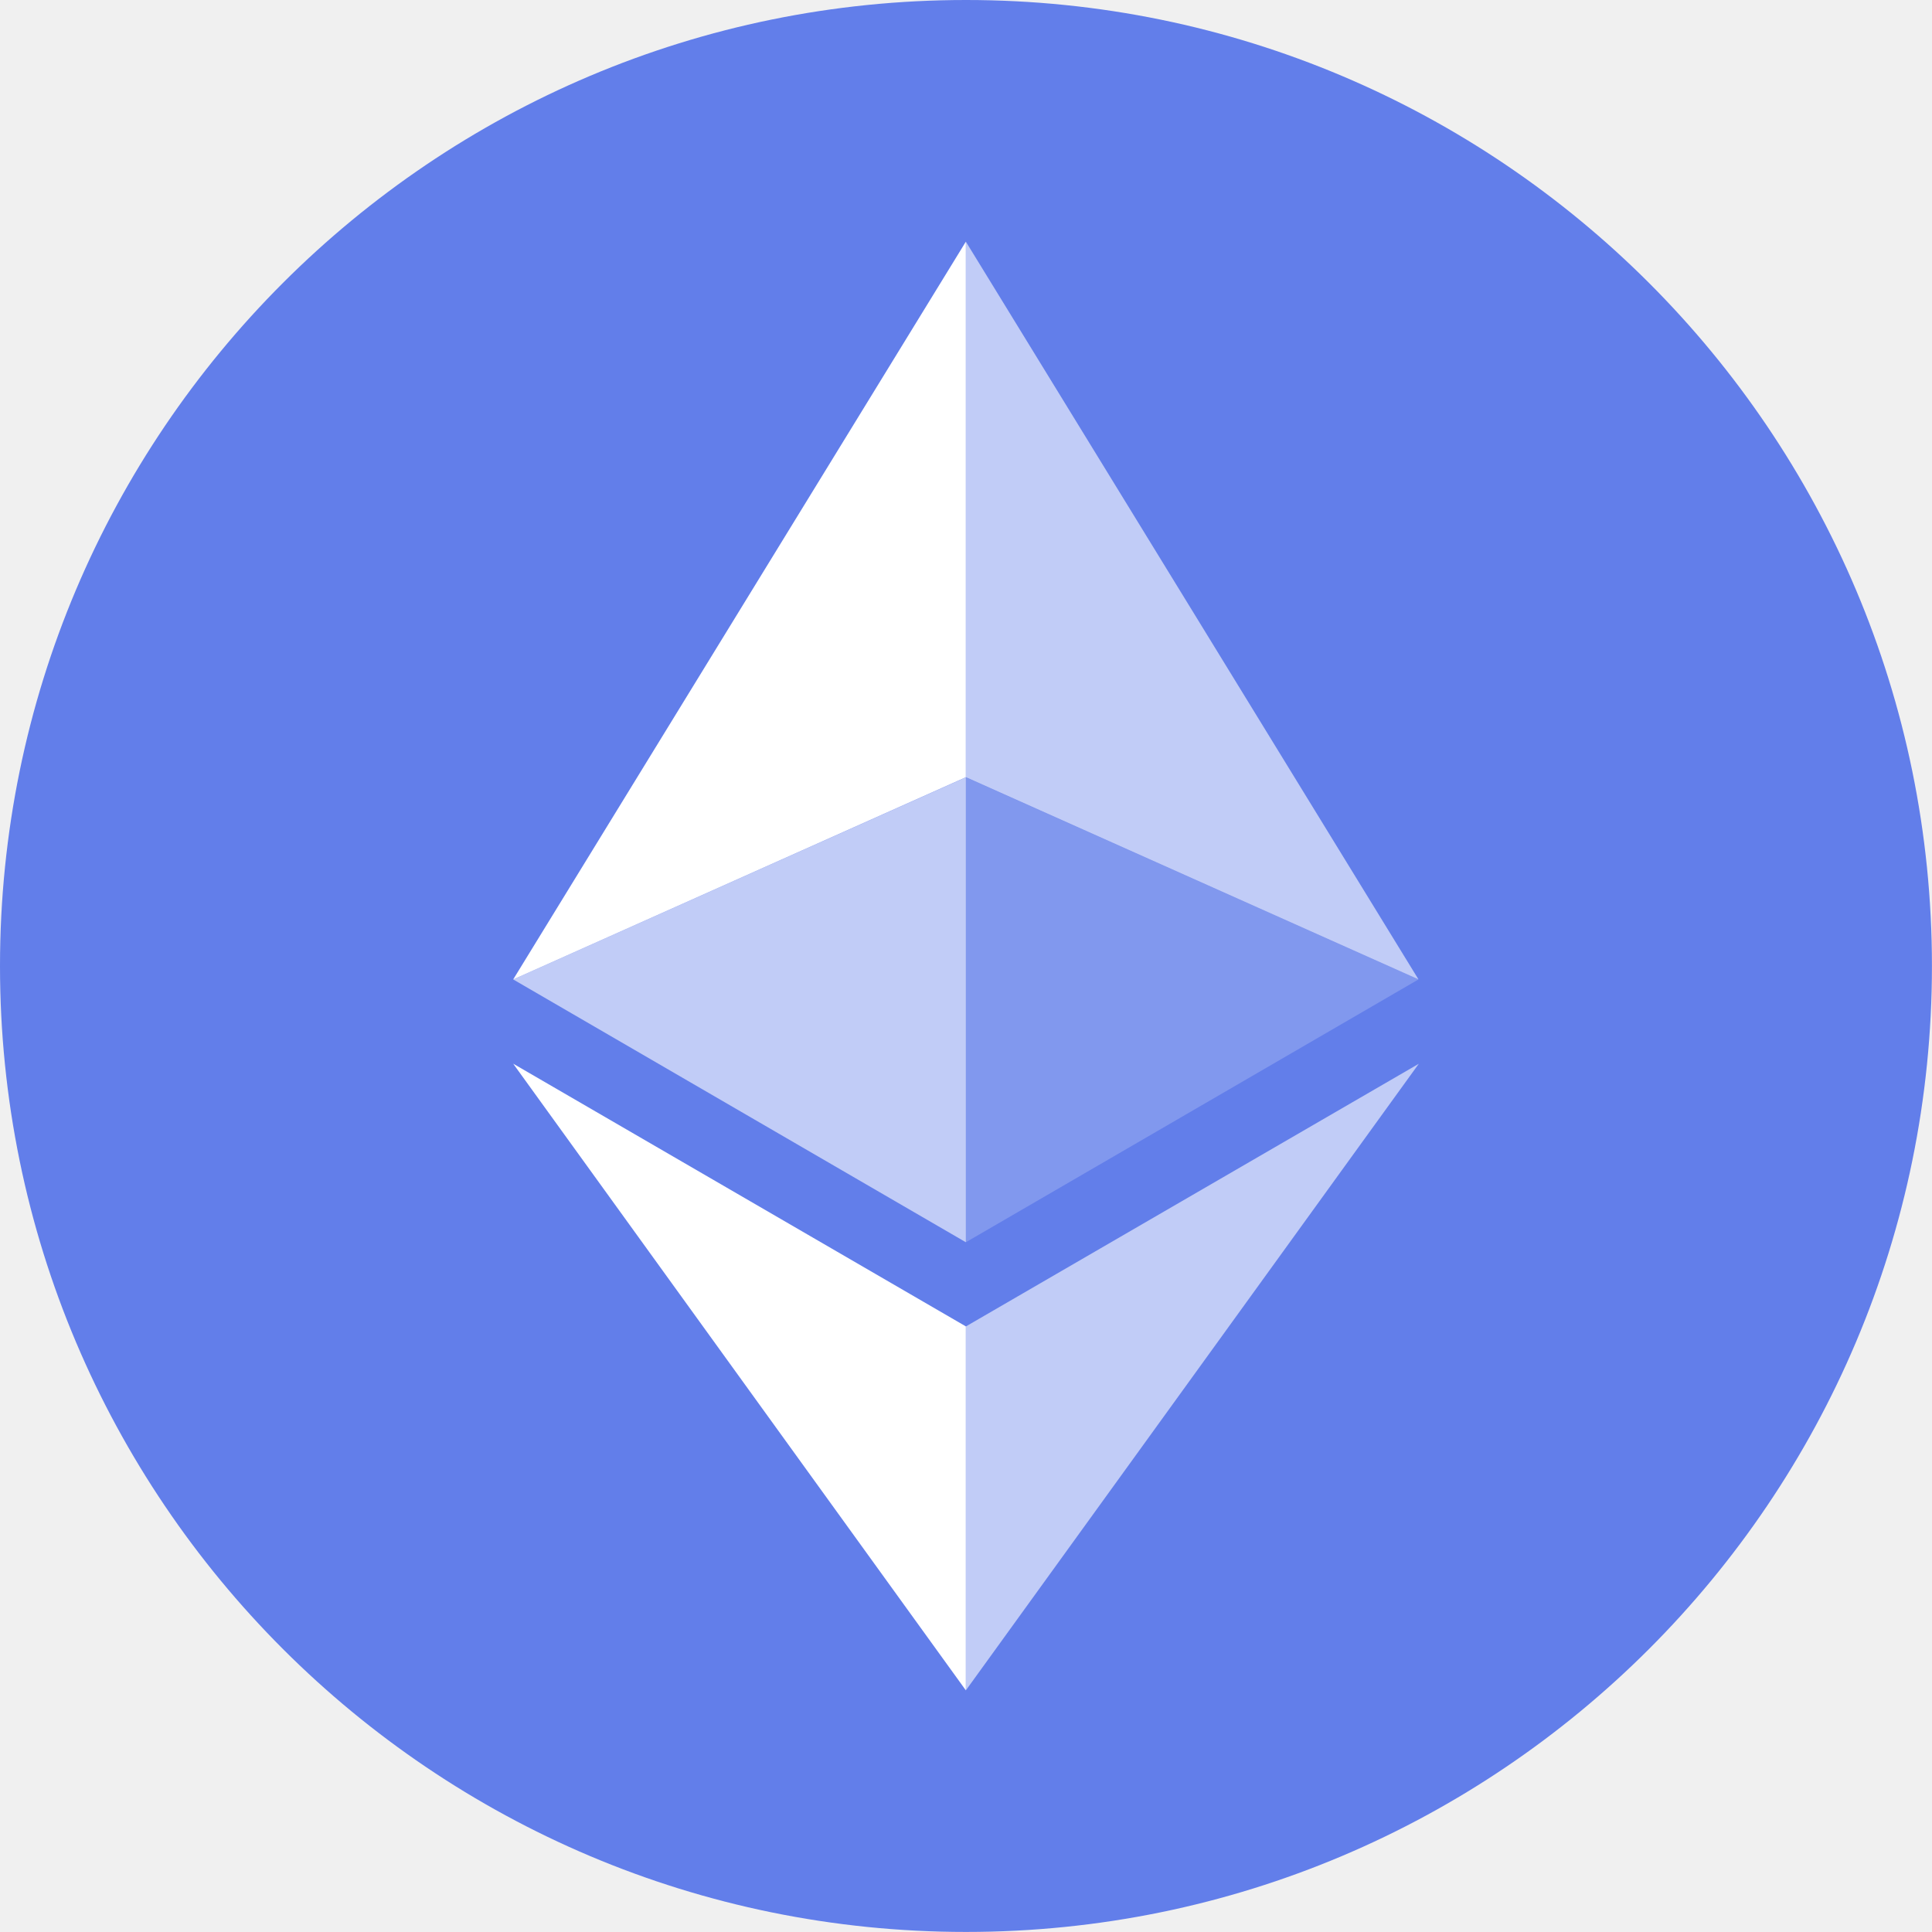
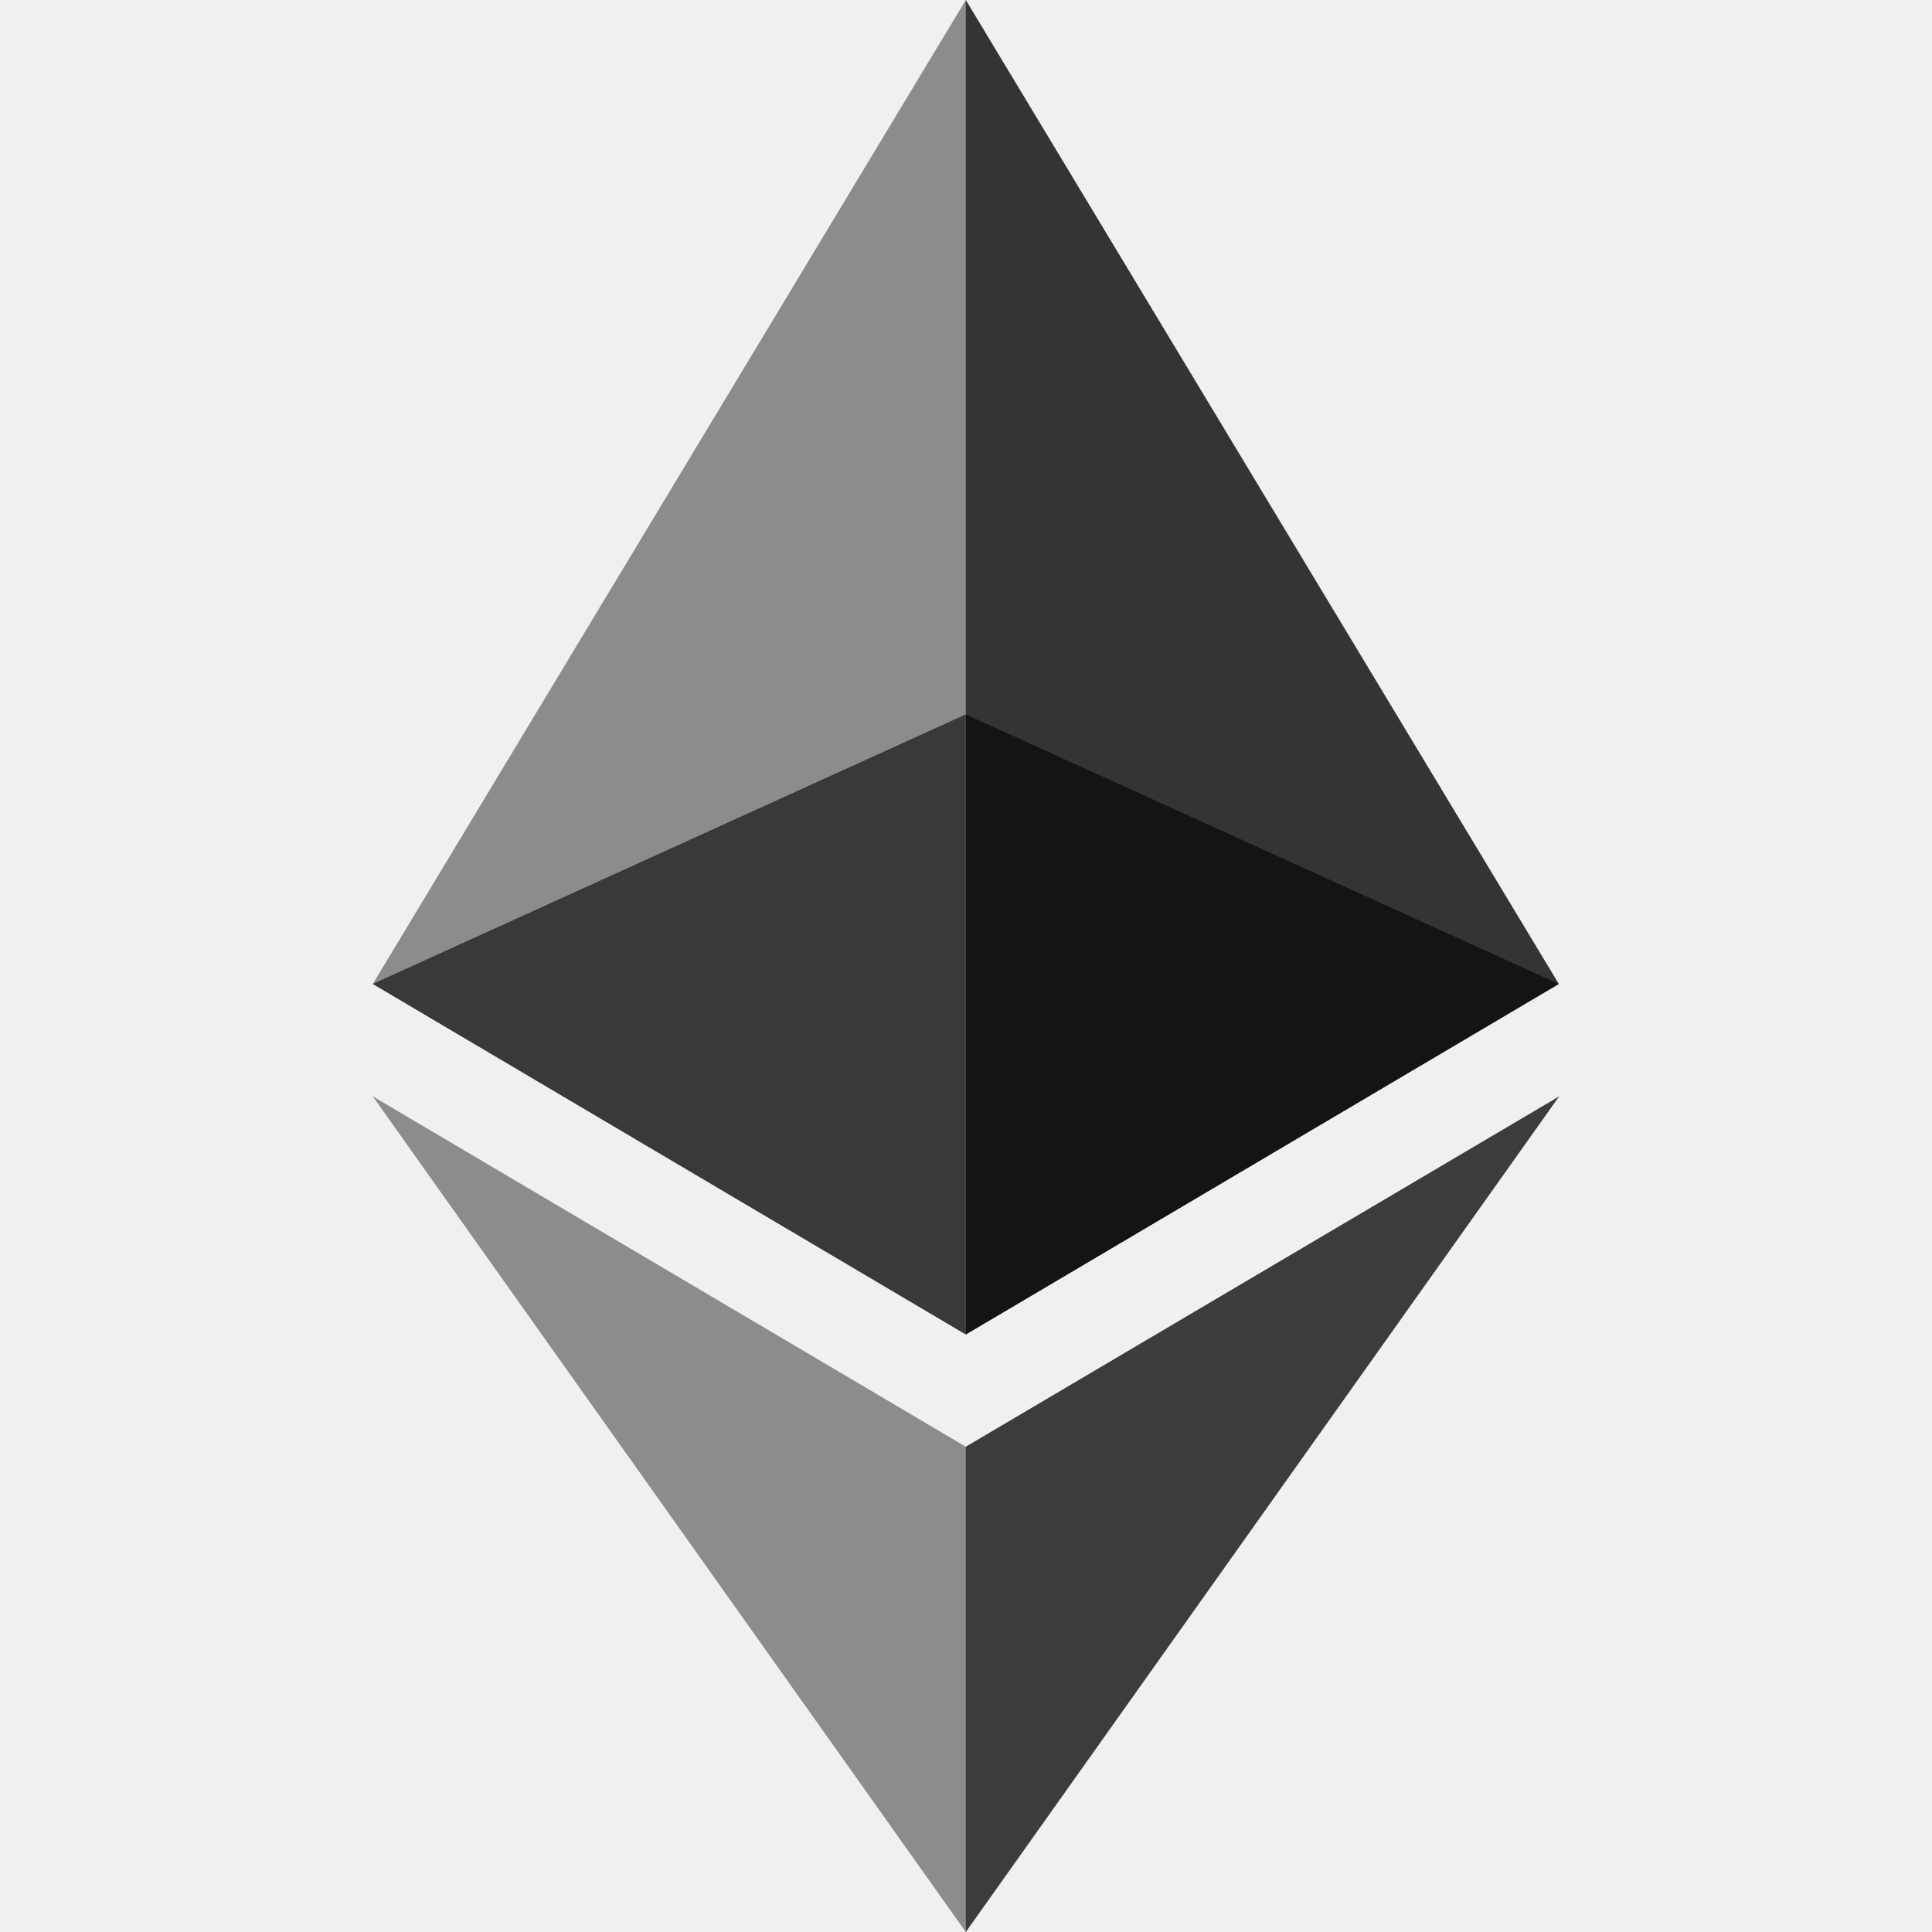
<svg xmlns="http://www.w3.org/2000/svg" width="128" height="128" viewBox="0 0 33.867 33.867">
-   <circle cx="16.933" cy="16.933" r="16.933" fill="#627eea" />
-   <g fill="#fff">
-     <path fill-opacity=".602" d="M16.931 4.236v9.387l7.934 3.545z" />
-     <path d="M16.931 4.236L8.996 17.169l7.935-3.545z" />
-     <path fill-opacity=".602" d="M16.931 23.252v6.379l7.94-10.984z" />
-     <path d="M16.931 29.631v-6.38l-7.935-4.605z" />
-     <path fill-opacity=".2" d="M16.931 21.776l7.934-4.607-7.934-3.543z" />
-     <path fill-opacity=".602" d="M8.996 17.169l7.935 4.607v-8.15z" />
-   </g>
+   <path fill="#343434" d="M16.93 23.392l10.395-6.144L16.93 0l-.227.772v22.394z" />
+   <path fill="#8c8c8c" d="M6.535 17.248l10.395 6.144V12.523 0z" />
+   <path fill="#3c3c3b" d="M16.93 33.867l10.401-14.648L16.93 25.36l-.128.156v7.977z" />
+   <path fill="#8c8c8c" d="M16.93 25.36L6.535 19.219 16.93 33.867z" />
+   <path fill="#141414" d="M27.325 17.248L16.93 12.523v10.869z" />
+   <path fill="#393939" d="M16.93 23.392V12.523L6.535 17.248z" />
</svg>
